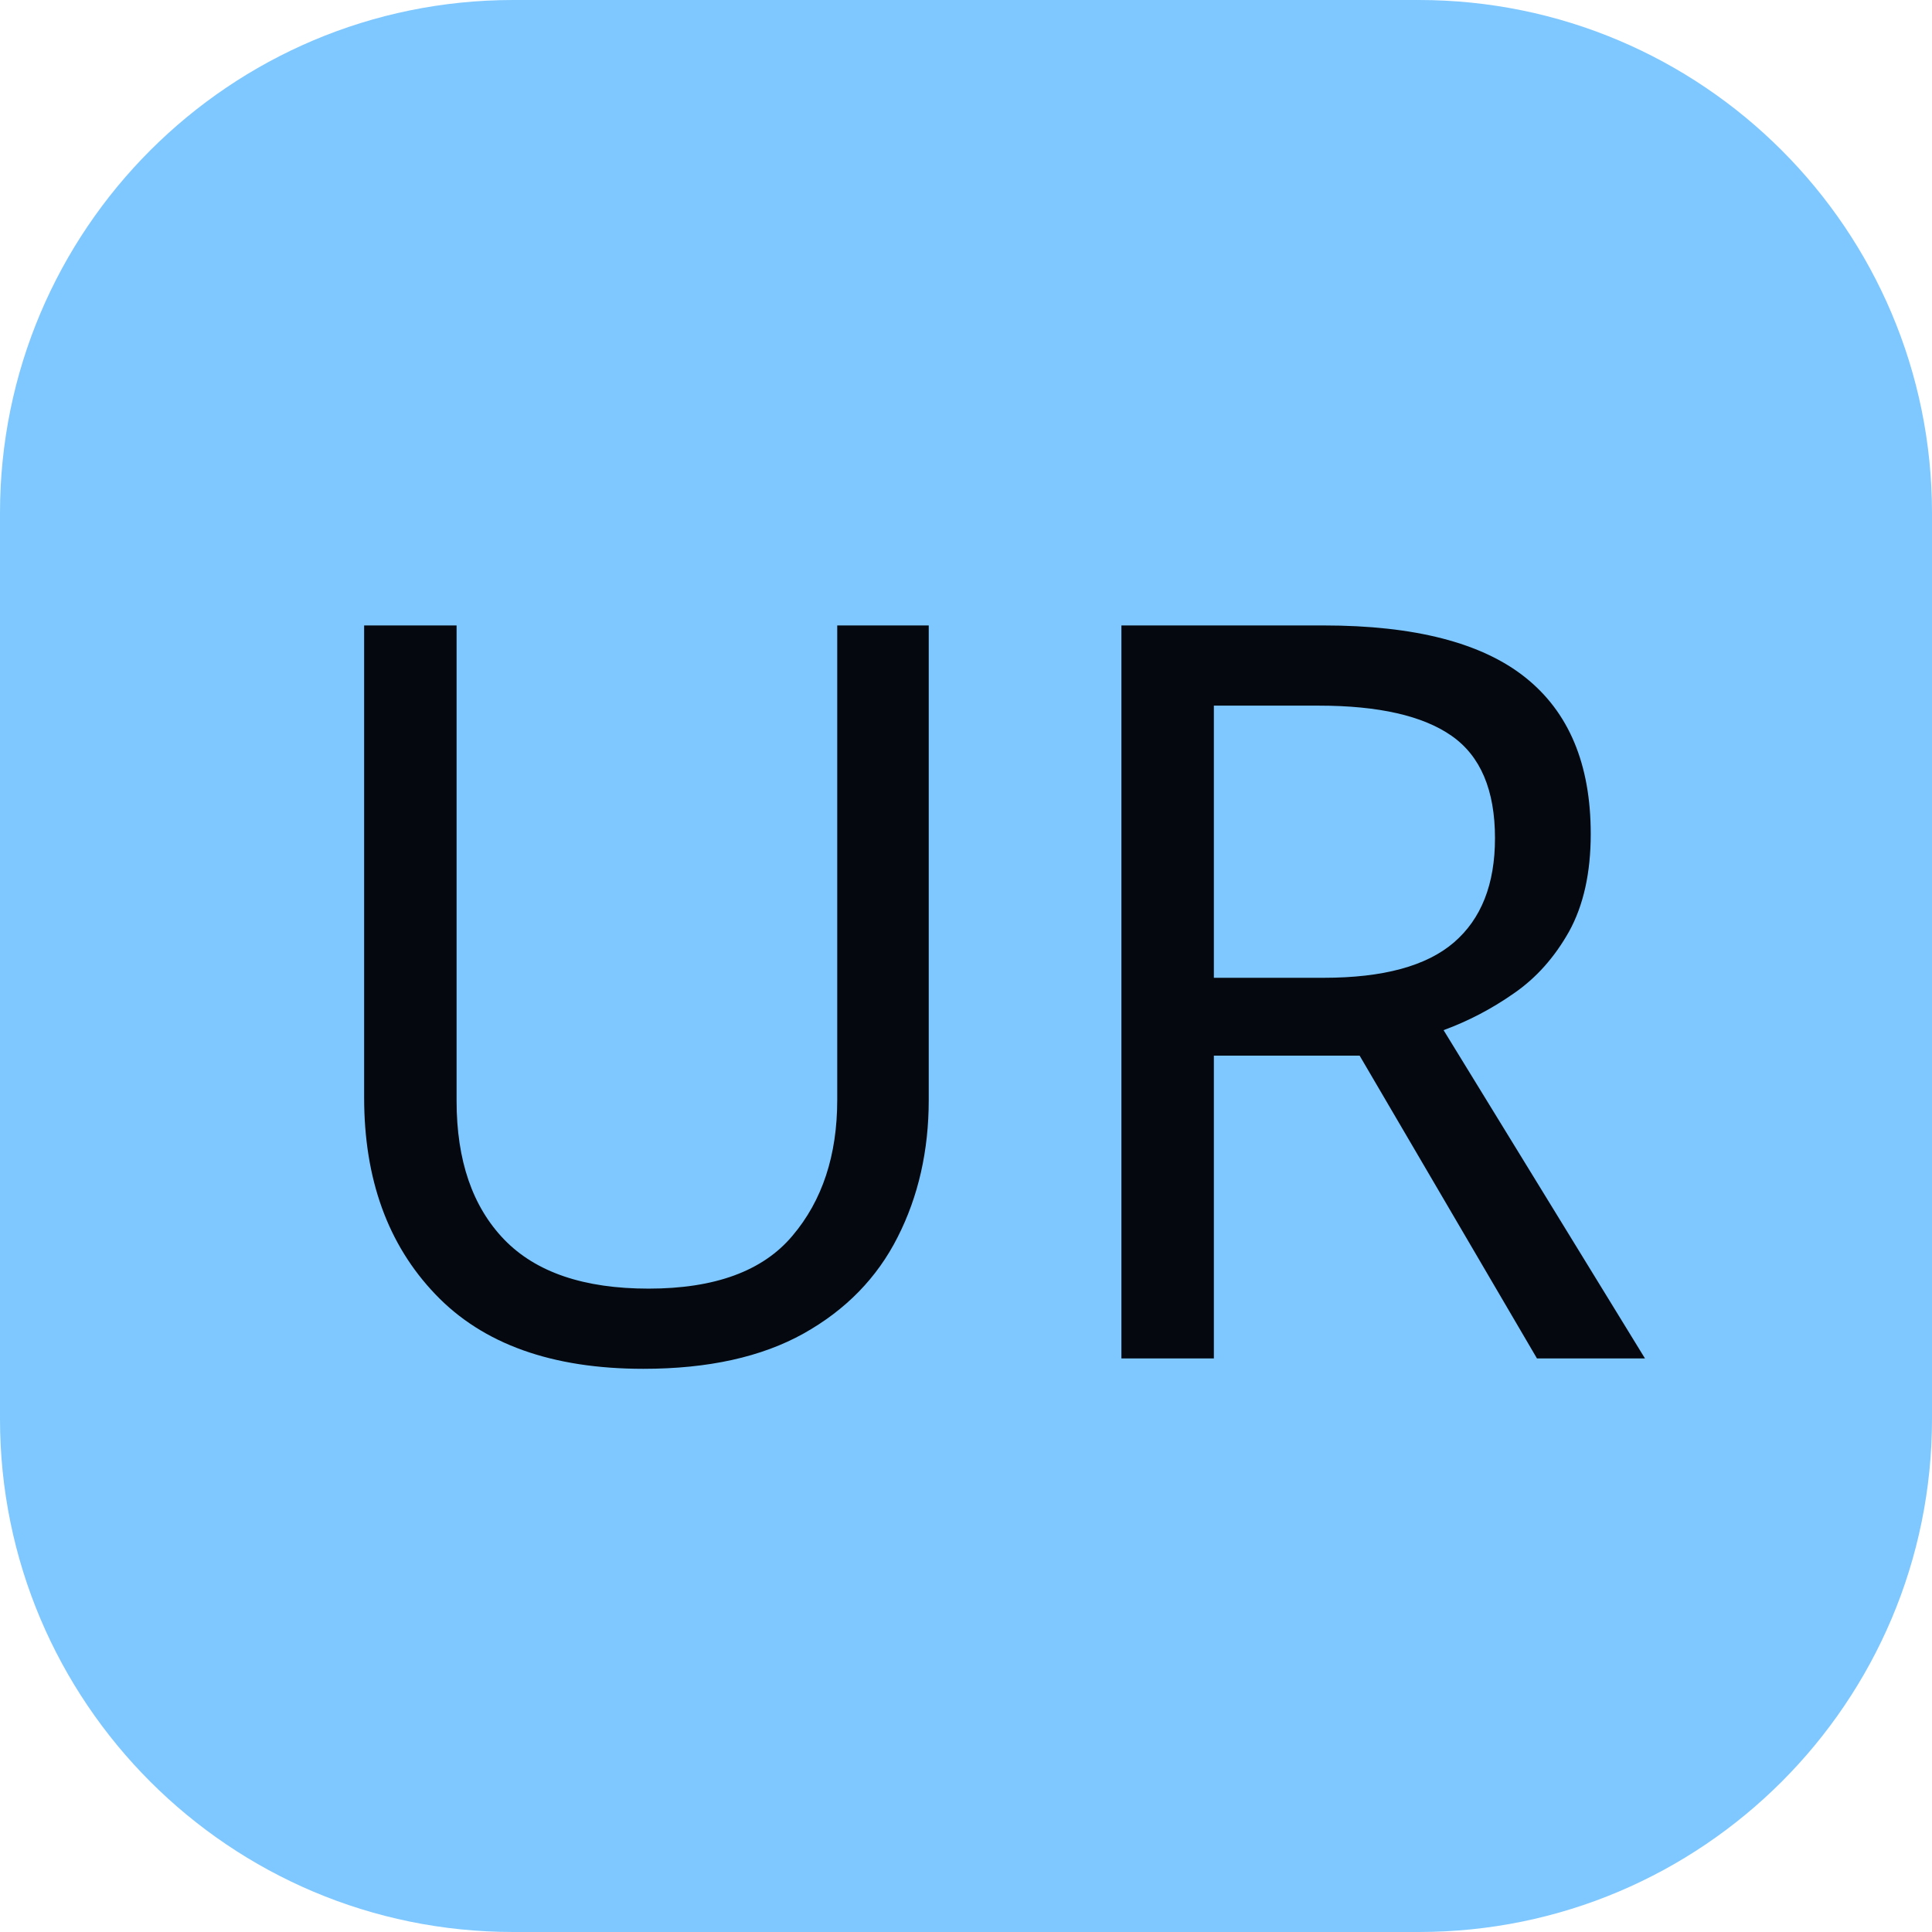
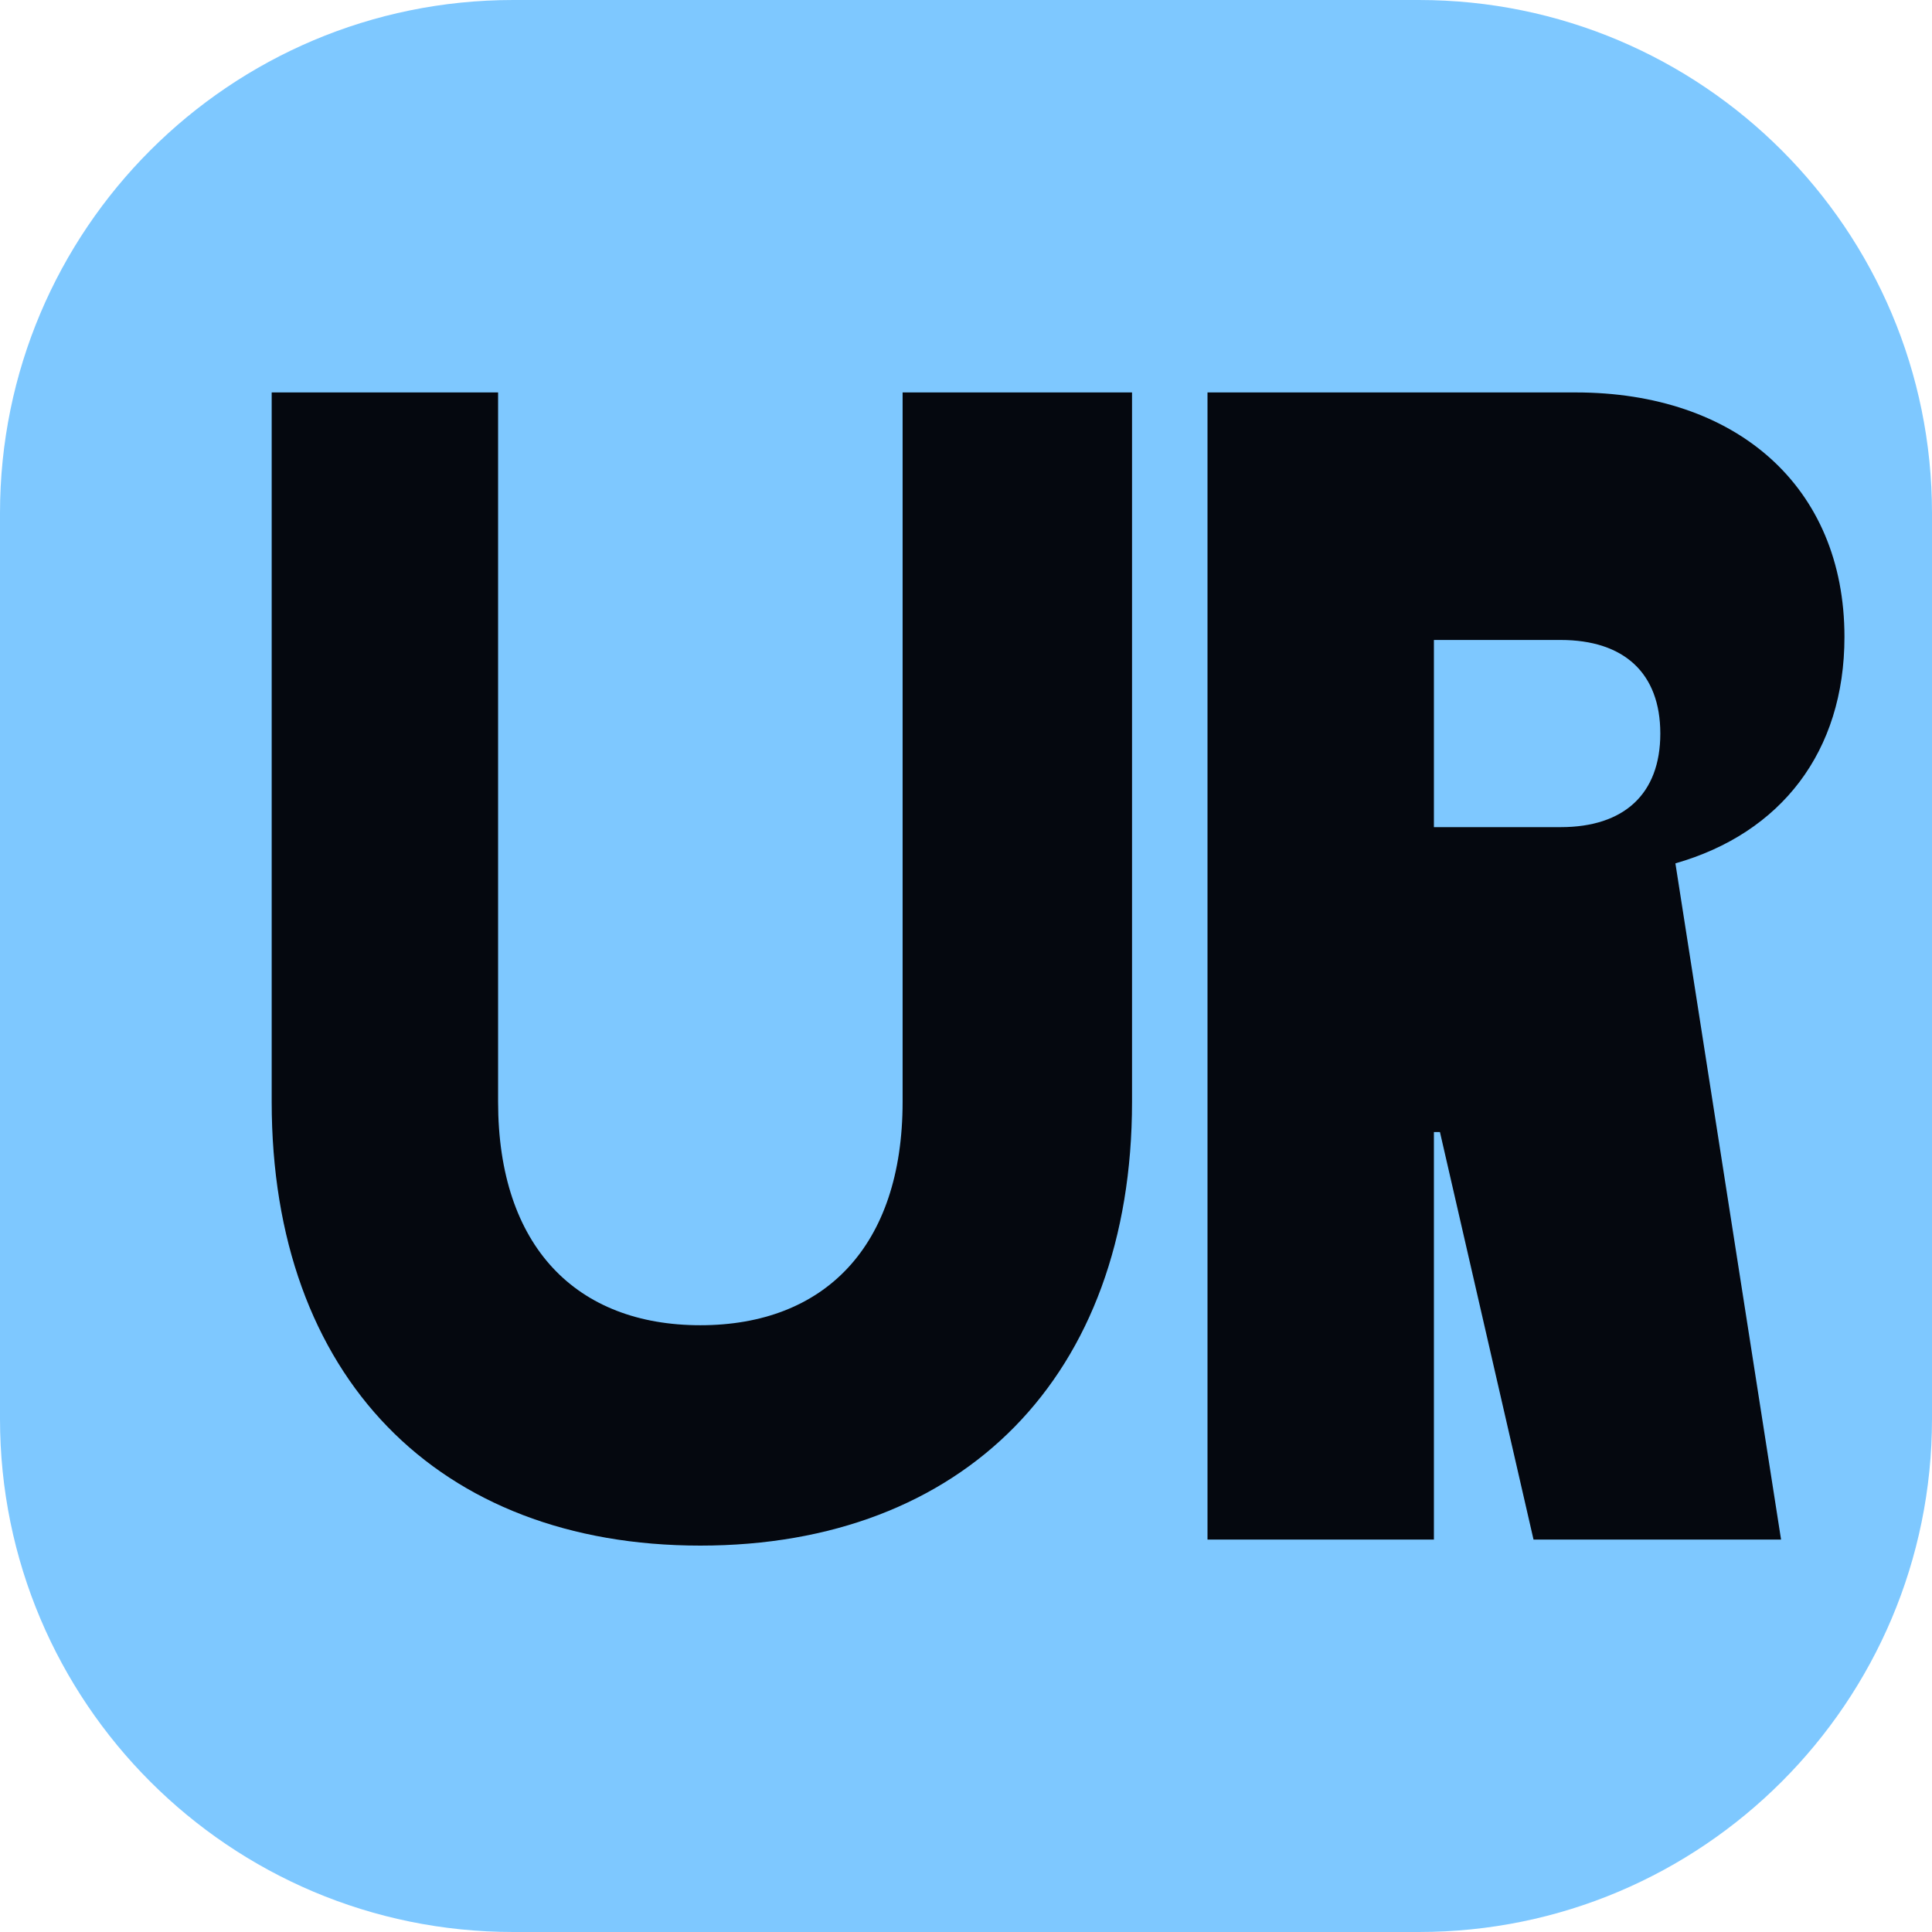
<svg xmlns="http://www.w3.org/2000/svg" viewBox="0 0 64 64">
  <rect width="64" height="64" rx="17" fill="#7EC8FF" />
-   <text x="32" y="45" font-family="Impact, Arial Narrow, sans-serif" font-size="34" text-anchor="middle" fill="#05080F">UR</text>
+   <path fill="#05080F" d="M9 13h7.5v23.5c0 4.8 2.6 7.4 6.7 7.4s6.7-2.6 6.7-7.4V13H37.5v23.5c0 9.1-5.6 14.7-14.3 14.7S9 45.6 9 36.5V13z" />
+   <path fill="#05080F" d="M40 13h12.2c5.3 0 8.9 3.1 8.9 8.1 0 3.8-2.1 6.5-5.6 7.5L59 51h-8.2l-3.1-13.5H47.5V51H40V13zm7.5 6.2v8.2h4.2c2.1 0 3.3-1.1 3.3-3.1s-1.2-3.1-3.3-3.1h-4.2z" />
</svg>
